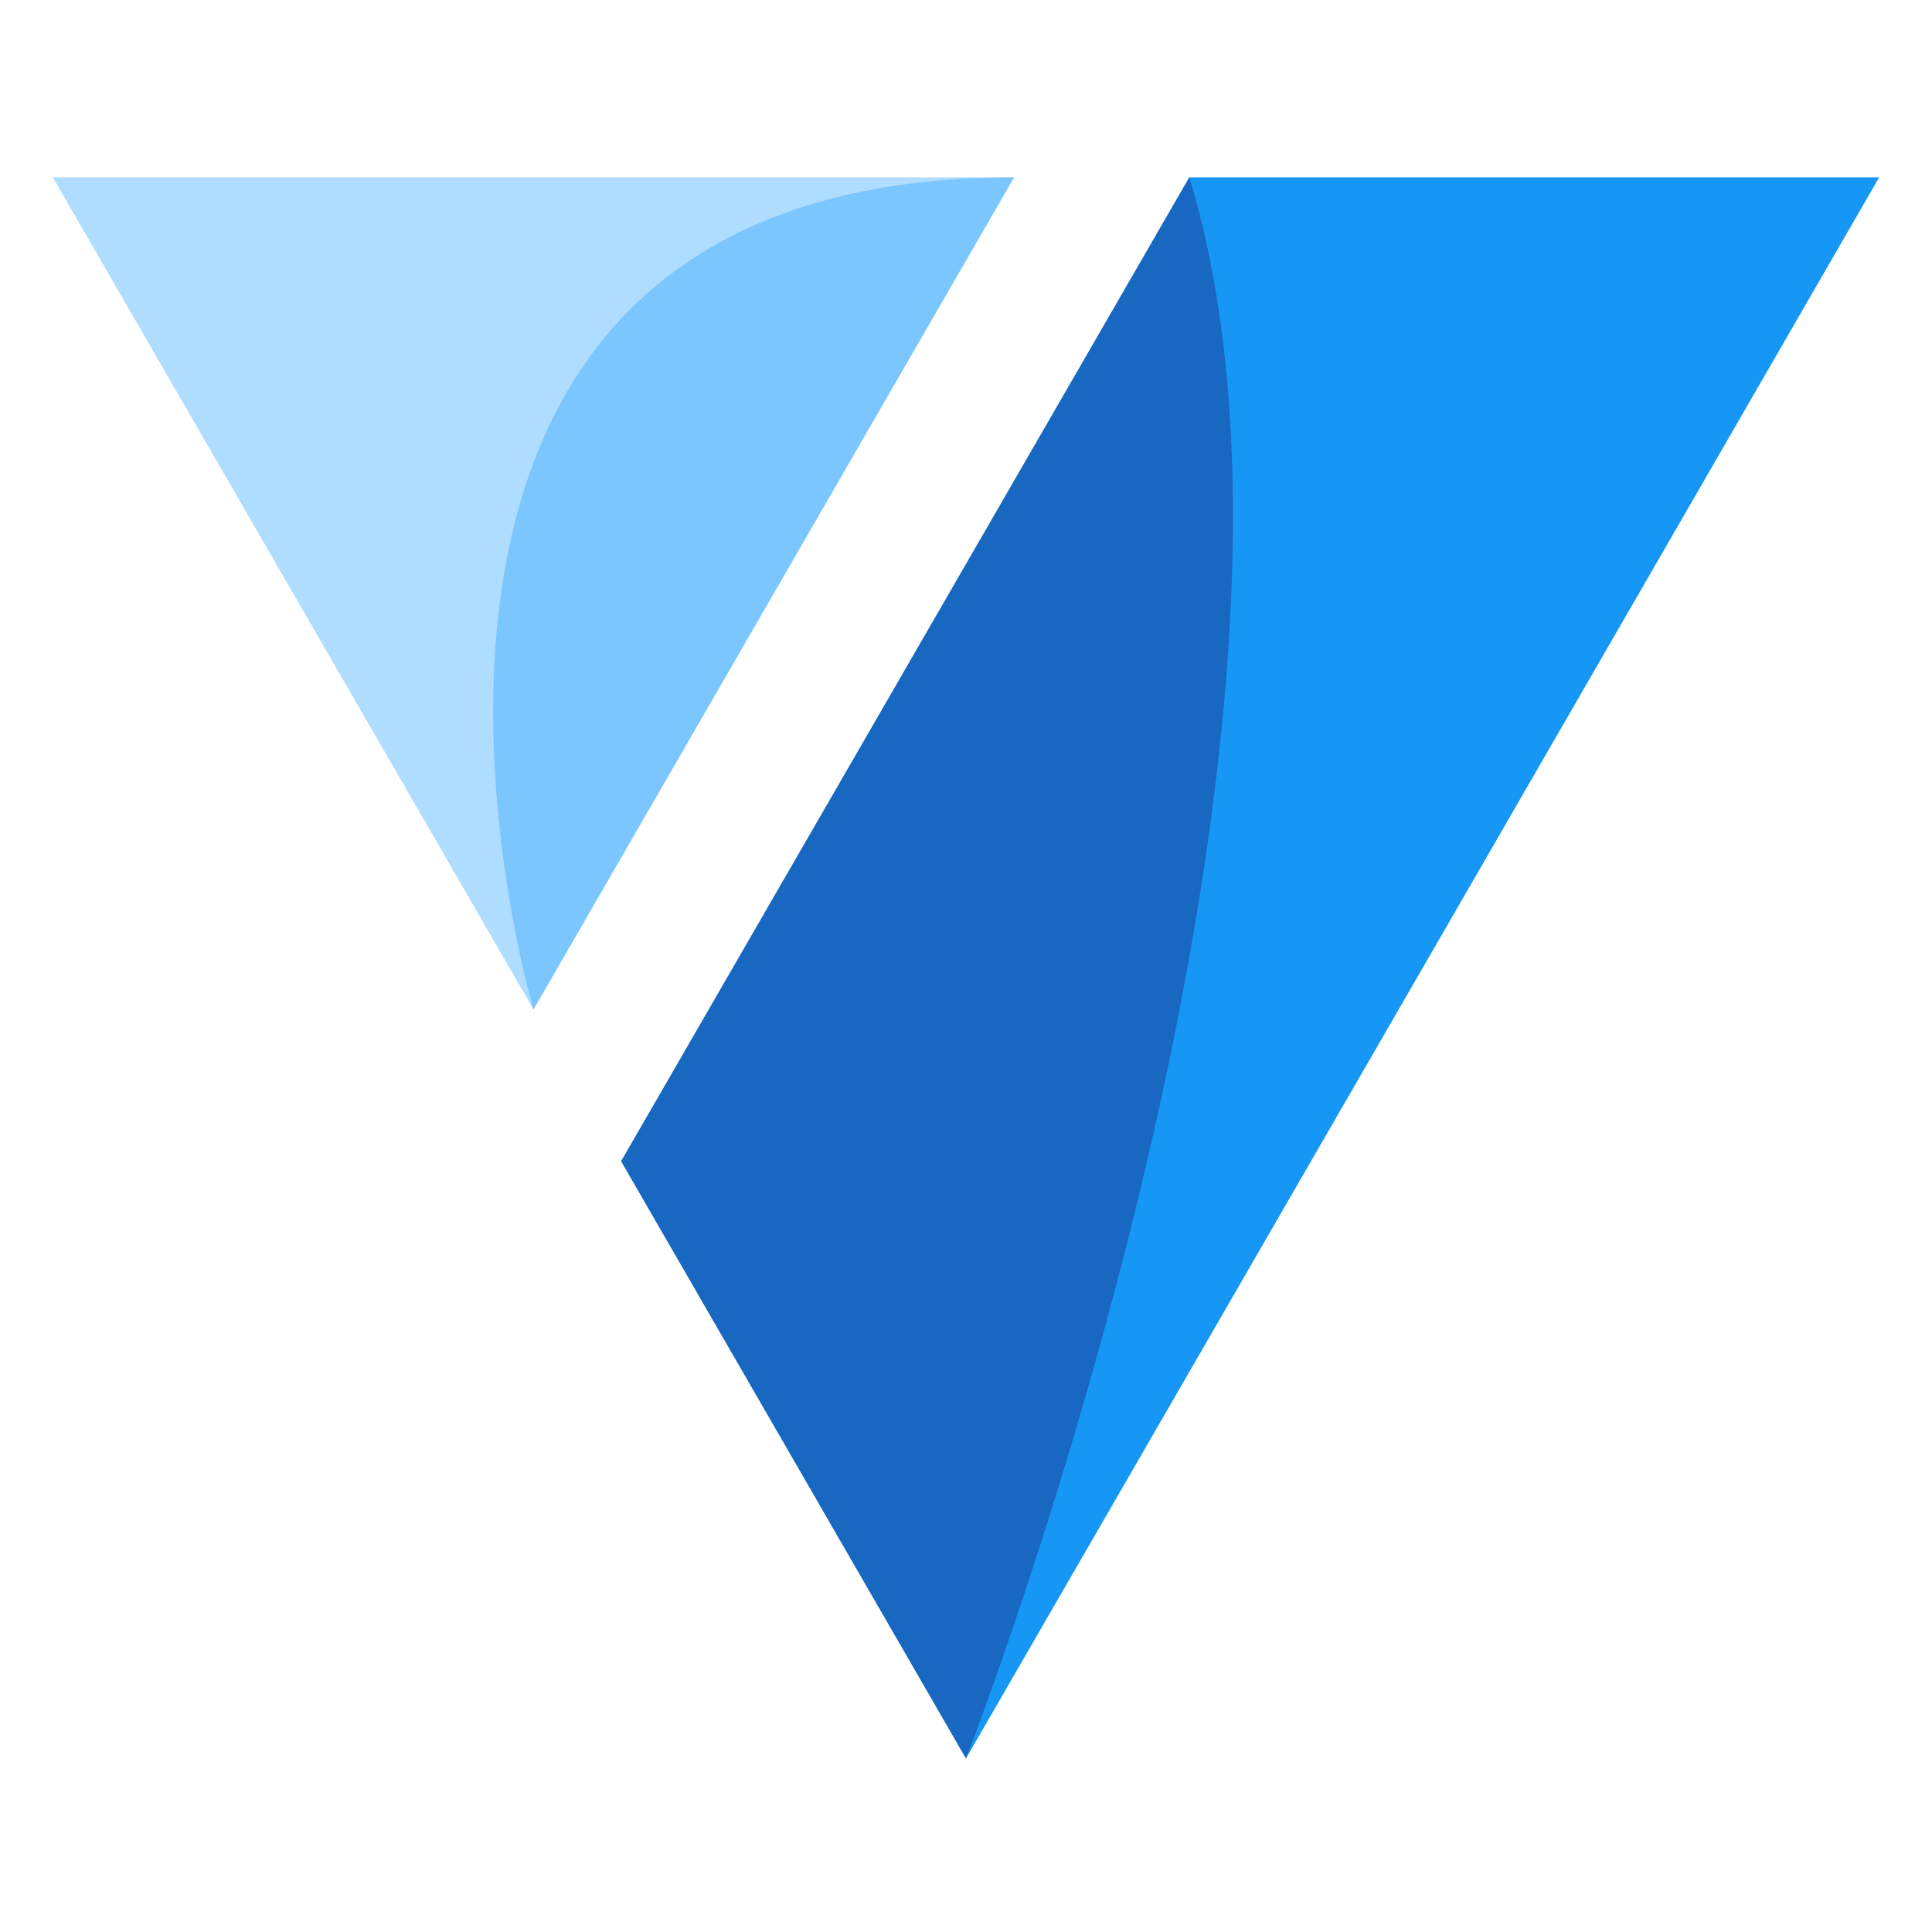
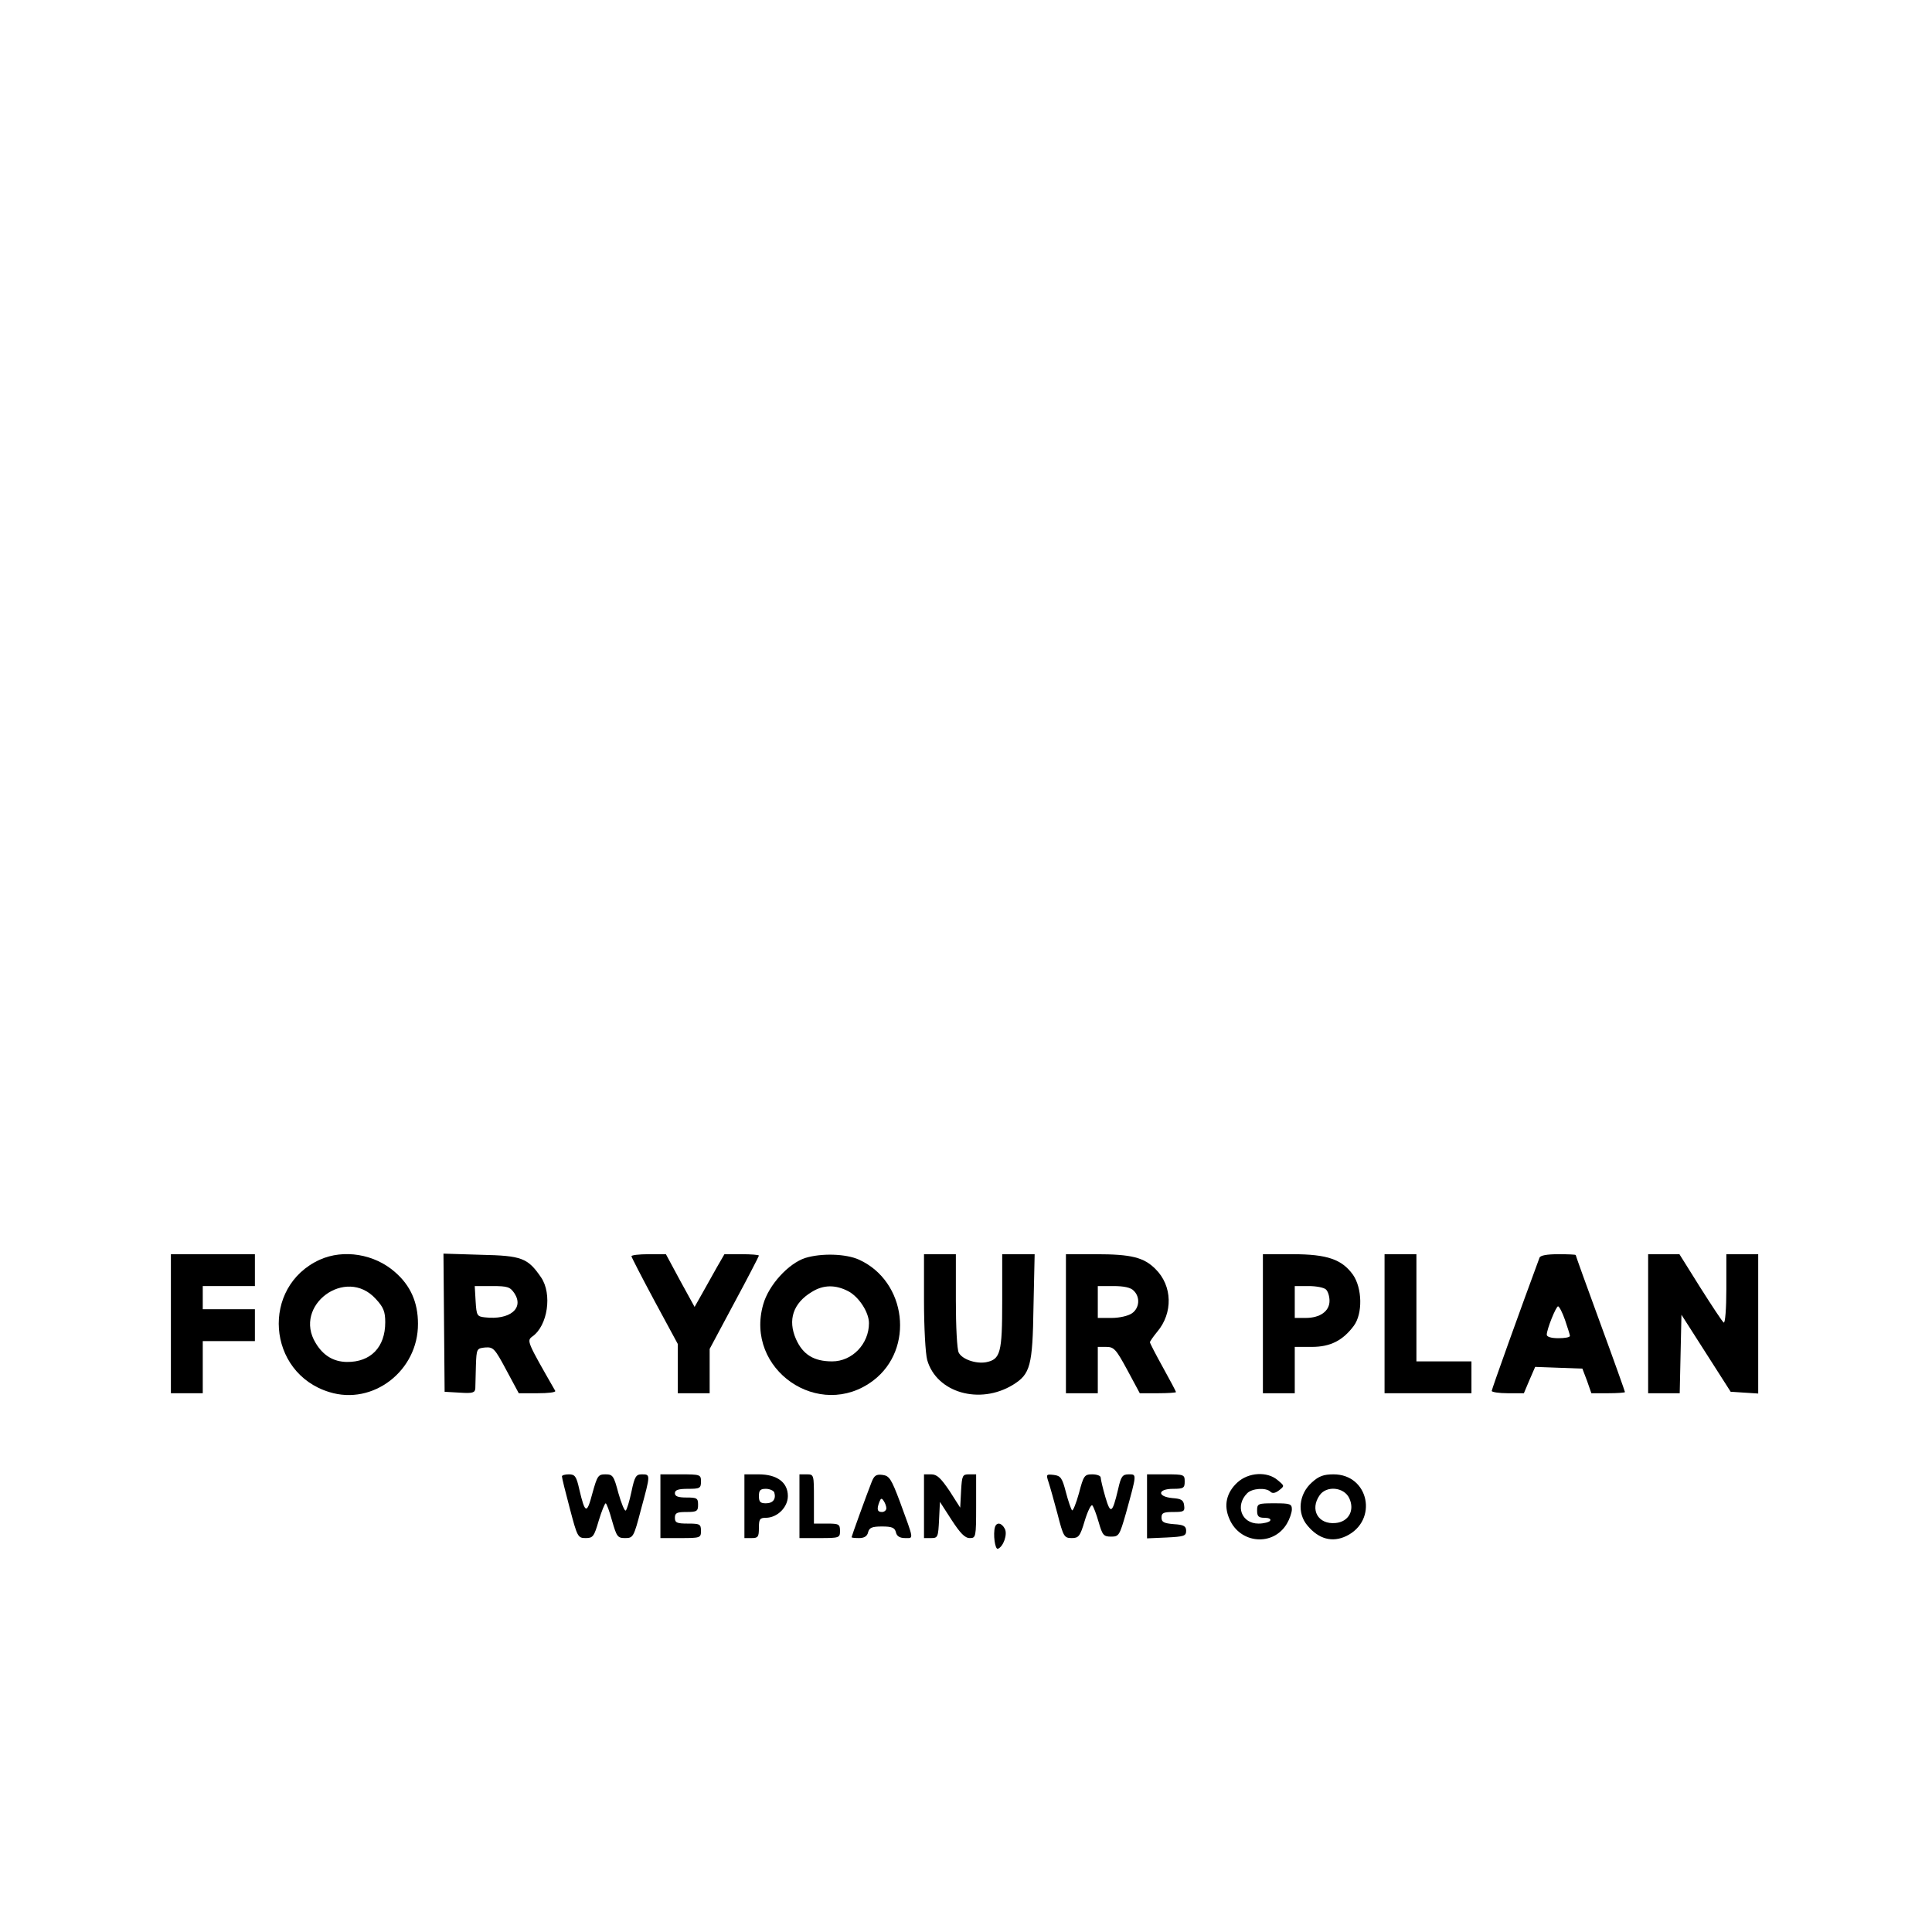
- <svg xmlns="http://www.w3.org/2000/svg" width="512" height="512" viewBox="0 0 512 512" fill="none">
-   <path d="M261.126 140.65L164.624 307.732L256.001 466L377.028 256.5L498.001 47H315.192L261.126 140.65Z" fill="#1697F6" />
-   <path d="M135.027 256.5L141.365 267.518L231.64 111.178L268.731 47H256H14L135.027 256.5Z" fill="#AEDDFF" />
-   <path d="M315.191 47C360.935 197.446 256 466 256 466L164.624 307.732L315.191 47Z" fill="#1867C0" />
-   <path d="M268.731 47C76.003 47 141.366 267.518 141.366 267.518L268.731 47Z" fill="#7BC6FF" />
+ <svg xmlns="http://www.w3.org/2000/svg" version="1.0" width="667pt" height="667pt" viewBox="0 0 667 667" preserveAspectRatio="xMidYMid meet">
+   <g transform="translate(0,667) scale(0.1,-0.1)" fill="#000000" stroke="none">
+     <path d="M590 2100 l0 -240 55 0 55 0 0 90 0 90 90 0 90 0 0 55 0 55 -90 0 -90 0 0 40 0 40 90 0 90 0 0 55 0 55 -145 0 -145 0 0 -240z" />
+     <path d="M1104 2321 c-204 -93 -183 -391 33 -457 151 -47 307 74 306 236 0 74 -26 132 -79 178 -71 63 -178 80 -260 43z m193 -135 c27 -29 33 -44 33 -81 0 -86 -50 -138 -133 -137 -46 1 -81 22 -107 65 -80 130 104 266 207 153z" />
+     <path d="M1533 2103 l2 -238 53 -3 c44 -3 52 0 53 15 0 10 1 45 2 78 2 59 3 60 32 63 28 2 33 -3 73 -78 l43 -80 65 0 c36 0 63 3 61 8 -98 171 -99 173 -79 188 53 37 69 147 30 204 -46 67 -66 75 -208 78 l-129 4 2 -239z m243 102 c34 -52 -16 -93 -102 -83 -27 3 -29 6 -32 56 l-3 52 60 0 c54 0 62 -3 77 -25z" />
+     <path d="M2180 2333 c0 -3 36 -73 80 -155 l80 -148 0 -85 0 -85 55 0 55 0 0 77 0 76 85 159 c47 87 85 161 85 163 0 3 -27 5 -60 5 l-59 0 -26 -45 c-14 -25 -37 -66 -51 -91 l-26 -46 -50 91 -49 91 -59 0 c-33 0 -60 -3 -60 -7z" />
+     <path d="M2780 2327 c-58 -19 -126 -93 -145 -160 -65 -225 194 -404 380 -263 143 109 115 342 -49 417 -46 21 -131 23 -186 6z m149 -115 c37 -20 71 -73 71 -110 0 -72 -58 -132 -127 -132 -63 0 -101 23 -125 77 -29 66 -10 124 55 163 40 25 82 25 126 2z" />
+     <path d="M3190 2178 c0 -90 5 -181 11 -203 32 -113 181 -156 296 -86 60 37 68 65 71 269 l4 182 -56 0 -56 0 0 -163 c0 -178 -6 -200 -56 -210 -35 -6 -82 10 -94 33 -6 10 -10 91 -10 179 l0 161 -55 0 -55 0 0 -162z" />
+     <path d="M3680 2100 l0 -240 55 0 55 0 0 80 0 80 29 0 c27 0 34 -8 73 -80 l43 -80 63 0 c34 0 62 2 62 4 0 2 -20 40 -45 85 -25 45 -45 84 -45 87 0 3 11 19 25 36 55 65 53 159 -6 217 -40 40 -83 51 -206 51 l-103 0 0 -240z m234 114 c23 -22 20 -60 -6 -78 -13 -9 -43 -16 -70 -16 l-48 0 0 55 0 55 54 0 c36 0 60 -5 70 -16z" />
+     <path d="M4360 2100 l0 -240 55 0 55 0 0 80 0 80 59 0 c64 0 107 22 145 73 31 42 29 130 -3 176 -38 53 -89 71 -208 71 l-103 0 0 -240z m218 118 c7 -7 12 -24 12 -39 0 -36 -33 -59 -82 -59 l-38 0 0 55 0 55 48 0 c26 0 53 -5 60 -12z" />
+     <path d="M4780 2100 l0 -240 150 0 150 0 0 55 0 55 -95 0 -95 0 0 185 0 185 -55 0 -55 0 0 -240z" />
+     <path d="M5315 2328 c-63 -170 -165 -454 -165 -460 0 -4 25 -8 55 -8 l56 0 19 45 20 46 81 -3 82 -3 16 -42 15 -43 58 0 c32 0 58 2 58 4 0 2 -38 109 -85 237 -47 128 -85 234 -85 236 0 2 -27 3 -60 3 -39 0 -62 -4 -65 -12z m88 -215 c9 -27 17 -51 17 -55 0 -5 -18 -8 -40 -8 -25 0 -40 5 -40 12 0 19 32 98 39 98 4 0 15 -21 24 -47z" />
+     <path d="M5690 2100 l0 -240 55 0 54 0 3 136 3 135 85 -133 85 -133 48 -3 47 -3 0 240 0 241 -55 0 -55 0 0 -121 c0 -66 -4 -118 -9 -115 -5 3 -41 58 -81 121 l-72 115 -54 0 -54 0 0 -240z" />
+     <path d="M1940 1573 c0 -5 12 -54 27 -110 26 -99 28 -103 55 -103 25 0 29 5 45 60 10 33 21 60 24 60 3 0 13 -27 22 -60 16 -55 19 -60 45 -60 28 0 30 3 55 99 33 121 33 121 3 121 -20 0 -25 -7 -36 -60 -7 -33 -16 -63 -20 -65 -4 -2 -15 25 -25 60 -16 60 -19 65 -45 65 -25 0 -28 -5 -45 -66 -19 -72 -25 -71 -45 14 -10 45 -15 52 -36 52 -13 0 -24 -3 -24 -7z" />
+     <path d="M2280 1470 l0 -110 70 0 c68 0 70 1 70 25 0 23 -4 25 -45 25 -38 0 -45 3 -45 20 0 17 7 20 40 20 36 0 40 3 40 25 0 23 -4 25 -40 25 -29 0 -40 4 -40 15 0 11 12 15 45 15 41 0 45 2 45 25 0 24 -2 25 -70 25 l-70 0 0 -110z" />
+     <path d="M2570 1470 l0 -110 25 0 c22 0 25 4 25 35 0 30 3 35 24 35 39 0 76 36 76 75 0 47 -37 75 -101 75 l-49 0 0 -110z m103 48 c7 -23 -4 -38 -29 -38 -19 0 -24 5 -24 25 0 20 5 25 24 25 13 0 26 -6 29 -12z" />
+     <path d="M2760 1470 l0 -110 70 0 c68 0 70 1 70 25 0 23 -4 25 -45 25 l-45 0 0 85 c0 84 0 85 -25 85 l-25 0 0 -110z" />
+     <path d="M3009 1553 c-20 -51 -69 -187 -69 -190 0 -2 12 -3 26 -3 17 0 28 6 31 20 4 16 14 20 48 20 34 0 44 -4 48 -20 3 -14 14 -20 32 -20 30 0 31 -9 -18 125 -30 80 -37 90 -60 93 -22 3 -29 -2 -38 -25z m51 -90 c0 -7 -7 -13 -15 -13 -16 0 -19 9 -9 35 5 13 8 14 15 3 5 -7 9 -19 9 -25z" />
+     <path d="M3190 1470 l0 -110 25 0 c23 0 24 4 27 63 l3 62 40 -62 c30 -46 46 -63 63 -63 21 0 22 3 22 110 l0 110 -25 0 c-22 0 -24 -4 -27 -57 l-3 -58 -37 58 c-30 44 -43 57 -63 57 l-25 0 0 -110z" />
+     <path d="M3620 1553 c5 -15 19 -65 31 -110 20 -78 23 -83 49 -83 24 0 29 6 45 60 10 33 22 57 26 53 4 -4 14 -30 22 -58 13 -45 17 -50 43 -50 27 0 29 4 51 80 38 138 38 135 10 135 -22 0 -27 -7 -37 -52 -20 -84 -26 -87 -44 -26 -9 31 -16 61 -16 67 0 6 -13 11 -29 11 -27 0 -30 -4 -46 -65 -10 -36 -21 -63 -24 -59 -3 3 -13 31 -21 62 -13 50 -18 57 -42 60 -26 3 -27 2 -18 -25z" />
+     <path d="M3960 1470 l0 -111 68 3 c59 3 67 5 67 23 0 16 -8 21 -42 23 -35 3 -43 7 -43 23 0 16 7 19 41 19 36 0 40 2 37 23 -2 18 -10 23 -40 25 -54 5 -52 32 2 32 36 0 40 3 40 25 0 24 -2 25 -65 25 l-65 0 0 -110z" />
+     <path d="M4272 1552 c-38 -35 -48 -79 -28 -125 36 -87 152 -97 199 -17 9 15 17 38 17 49 0 19 -6 21 -60 21 -57 0 -60 -1 -60 -25 0 -20 5 -25 26 -25 14 0 23 -4 19 -10 -3 -5 -22 -10 -40 -10 -59 0 -82 62 -39 105 17 17 65 20 80 5 7 -7 17 -5 30 5 19 15 19 15 -5 35 -36 31 -101 27 -139 -8z" />
+     <path d="M4529 1552 c-45 -40 -52 -106 -15 -149 39 -47 86 -59 134 -36 111 54 78 213 -44 213 -34 0 -51 -6 -75 -28z m129 -54 c20 -42 -2 -82 -47 -86 -60 -6 -90 46 -55 96 24 34 84 28 102 -10z" />
+     <path d="M3435 1398 c-7 -24 0 -78 10 -75 19 7 34 50 24 69 -11 21 -28 24 -34 6z" />
+   </g>
</svg>
